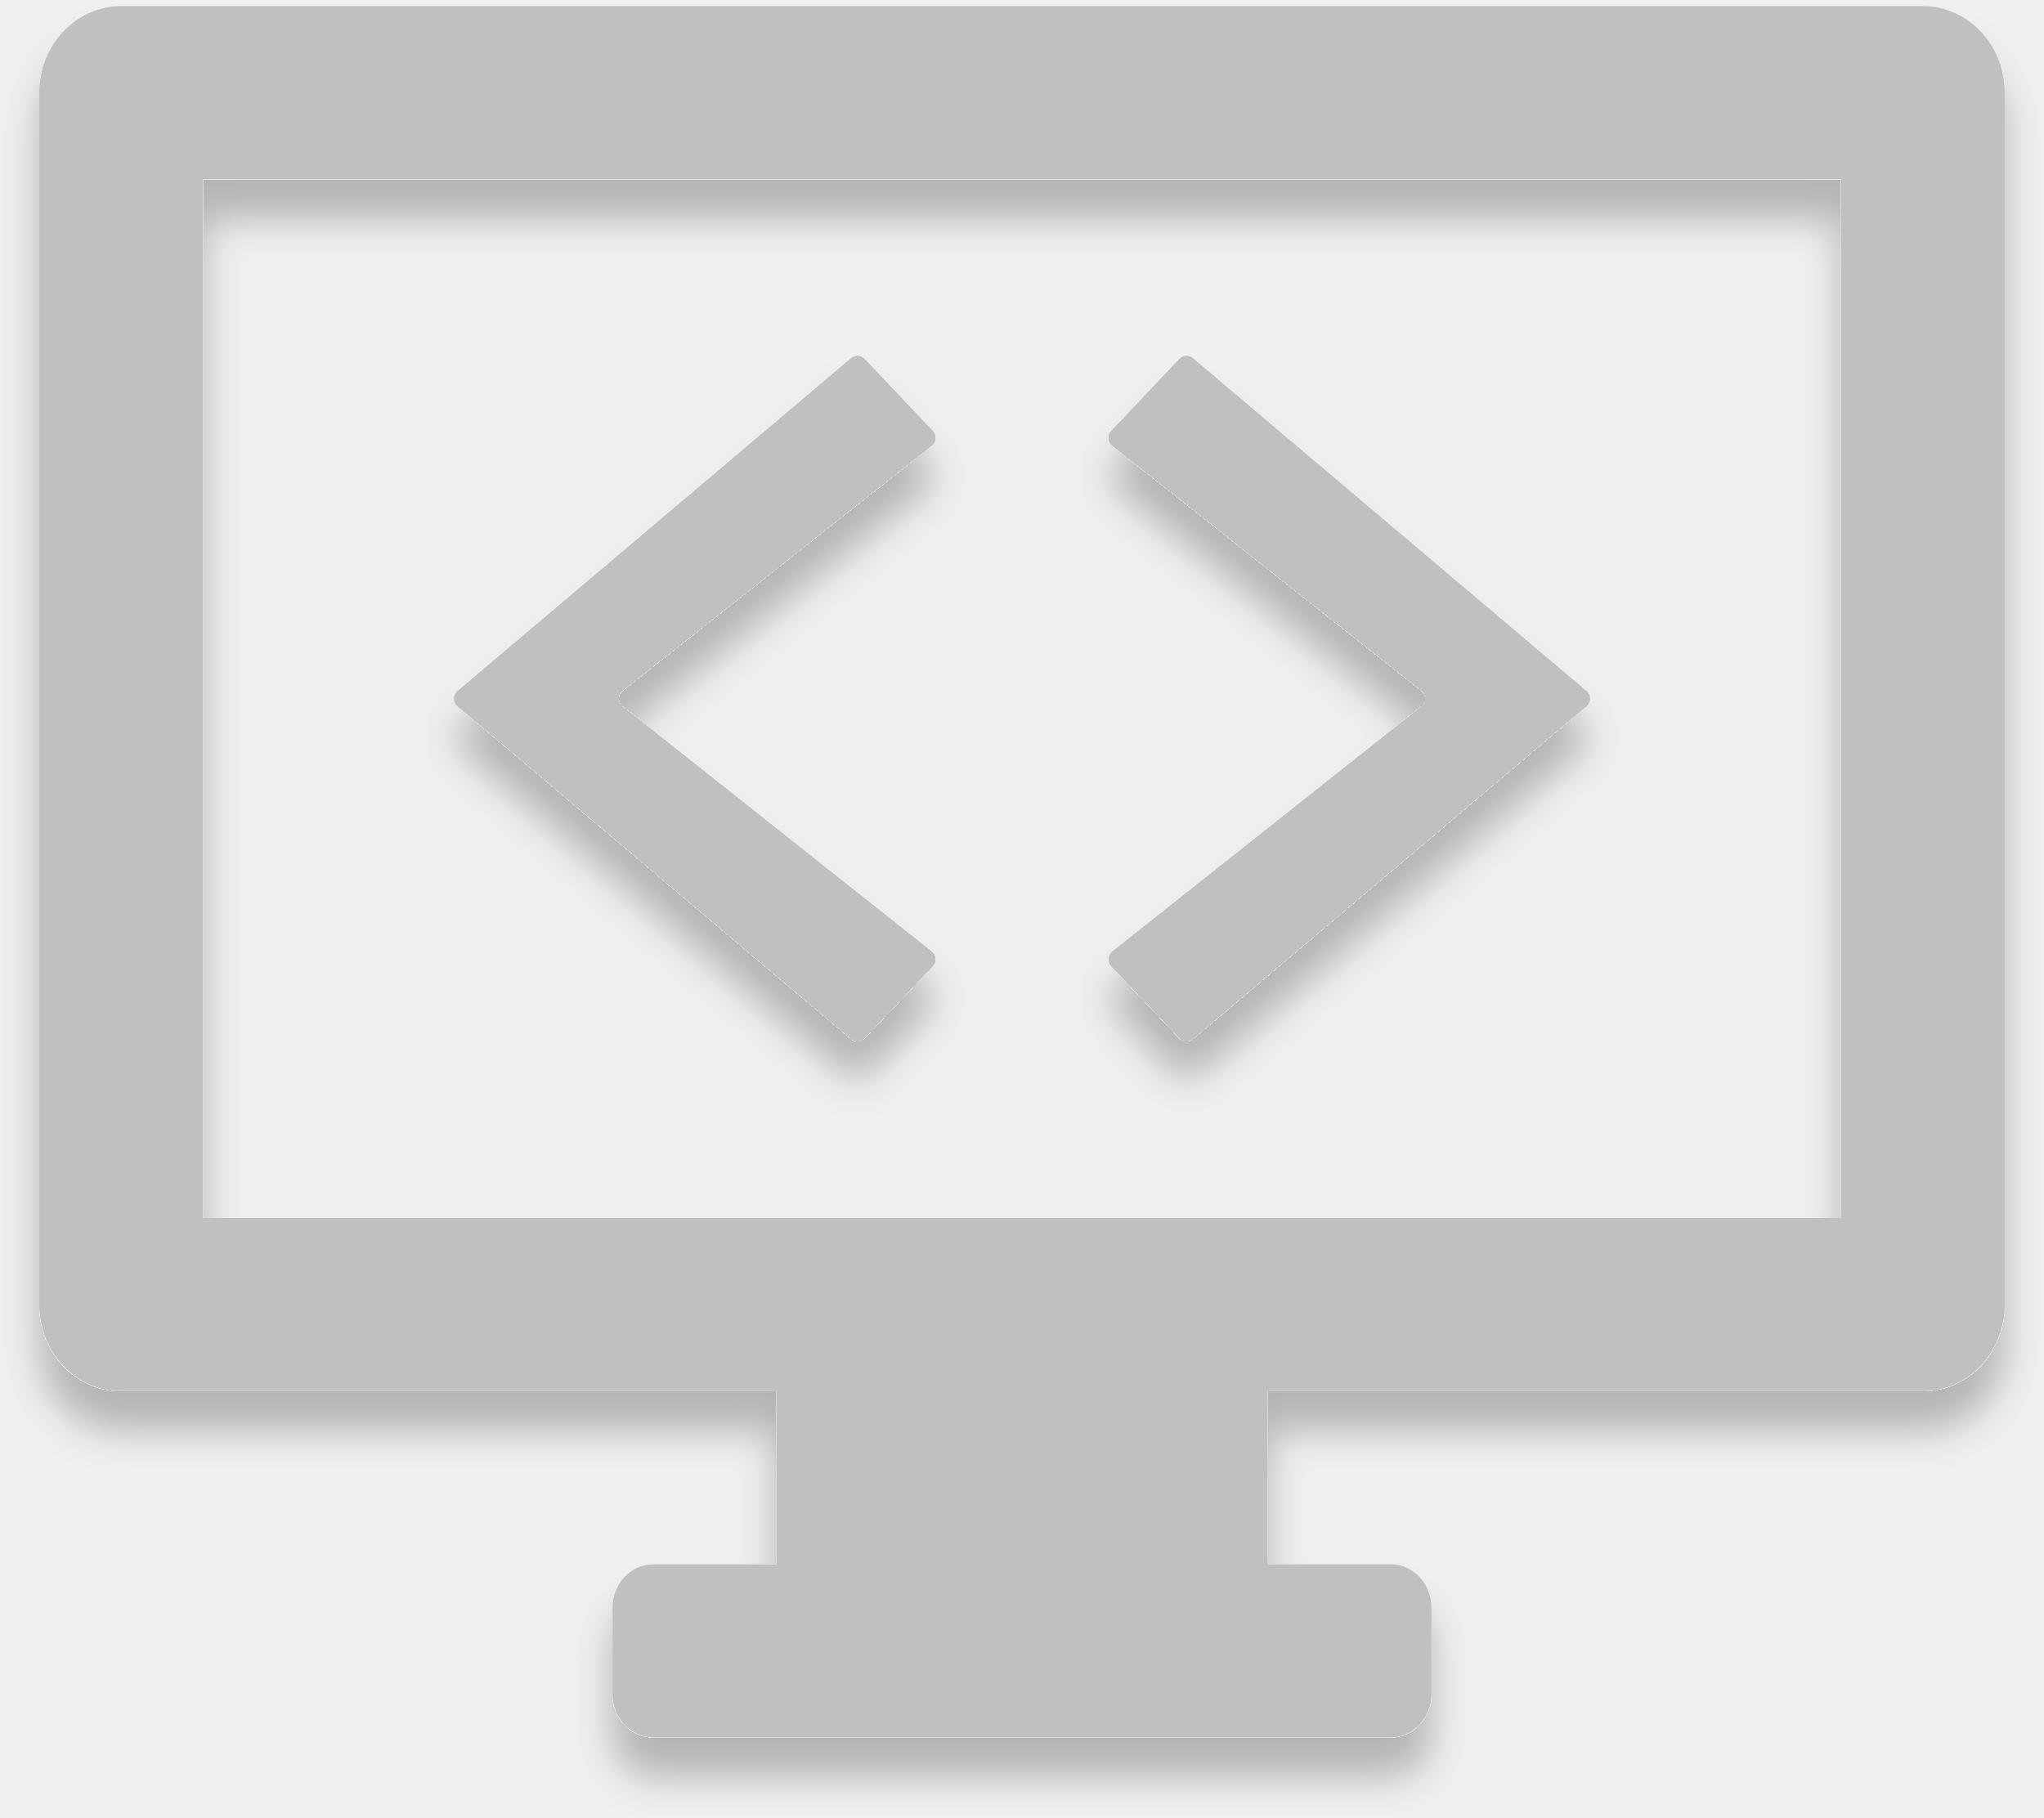
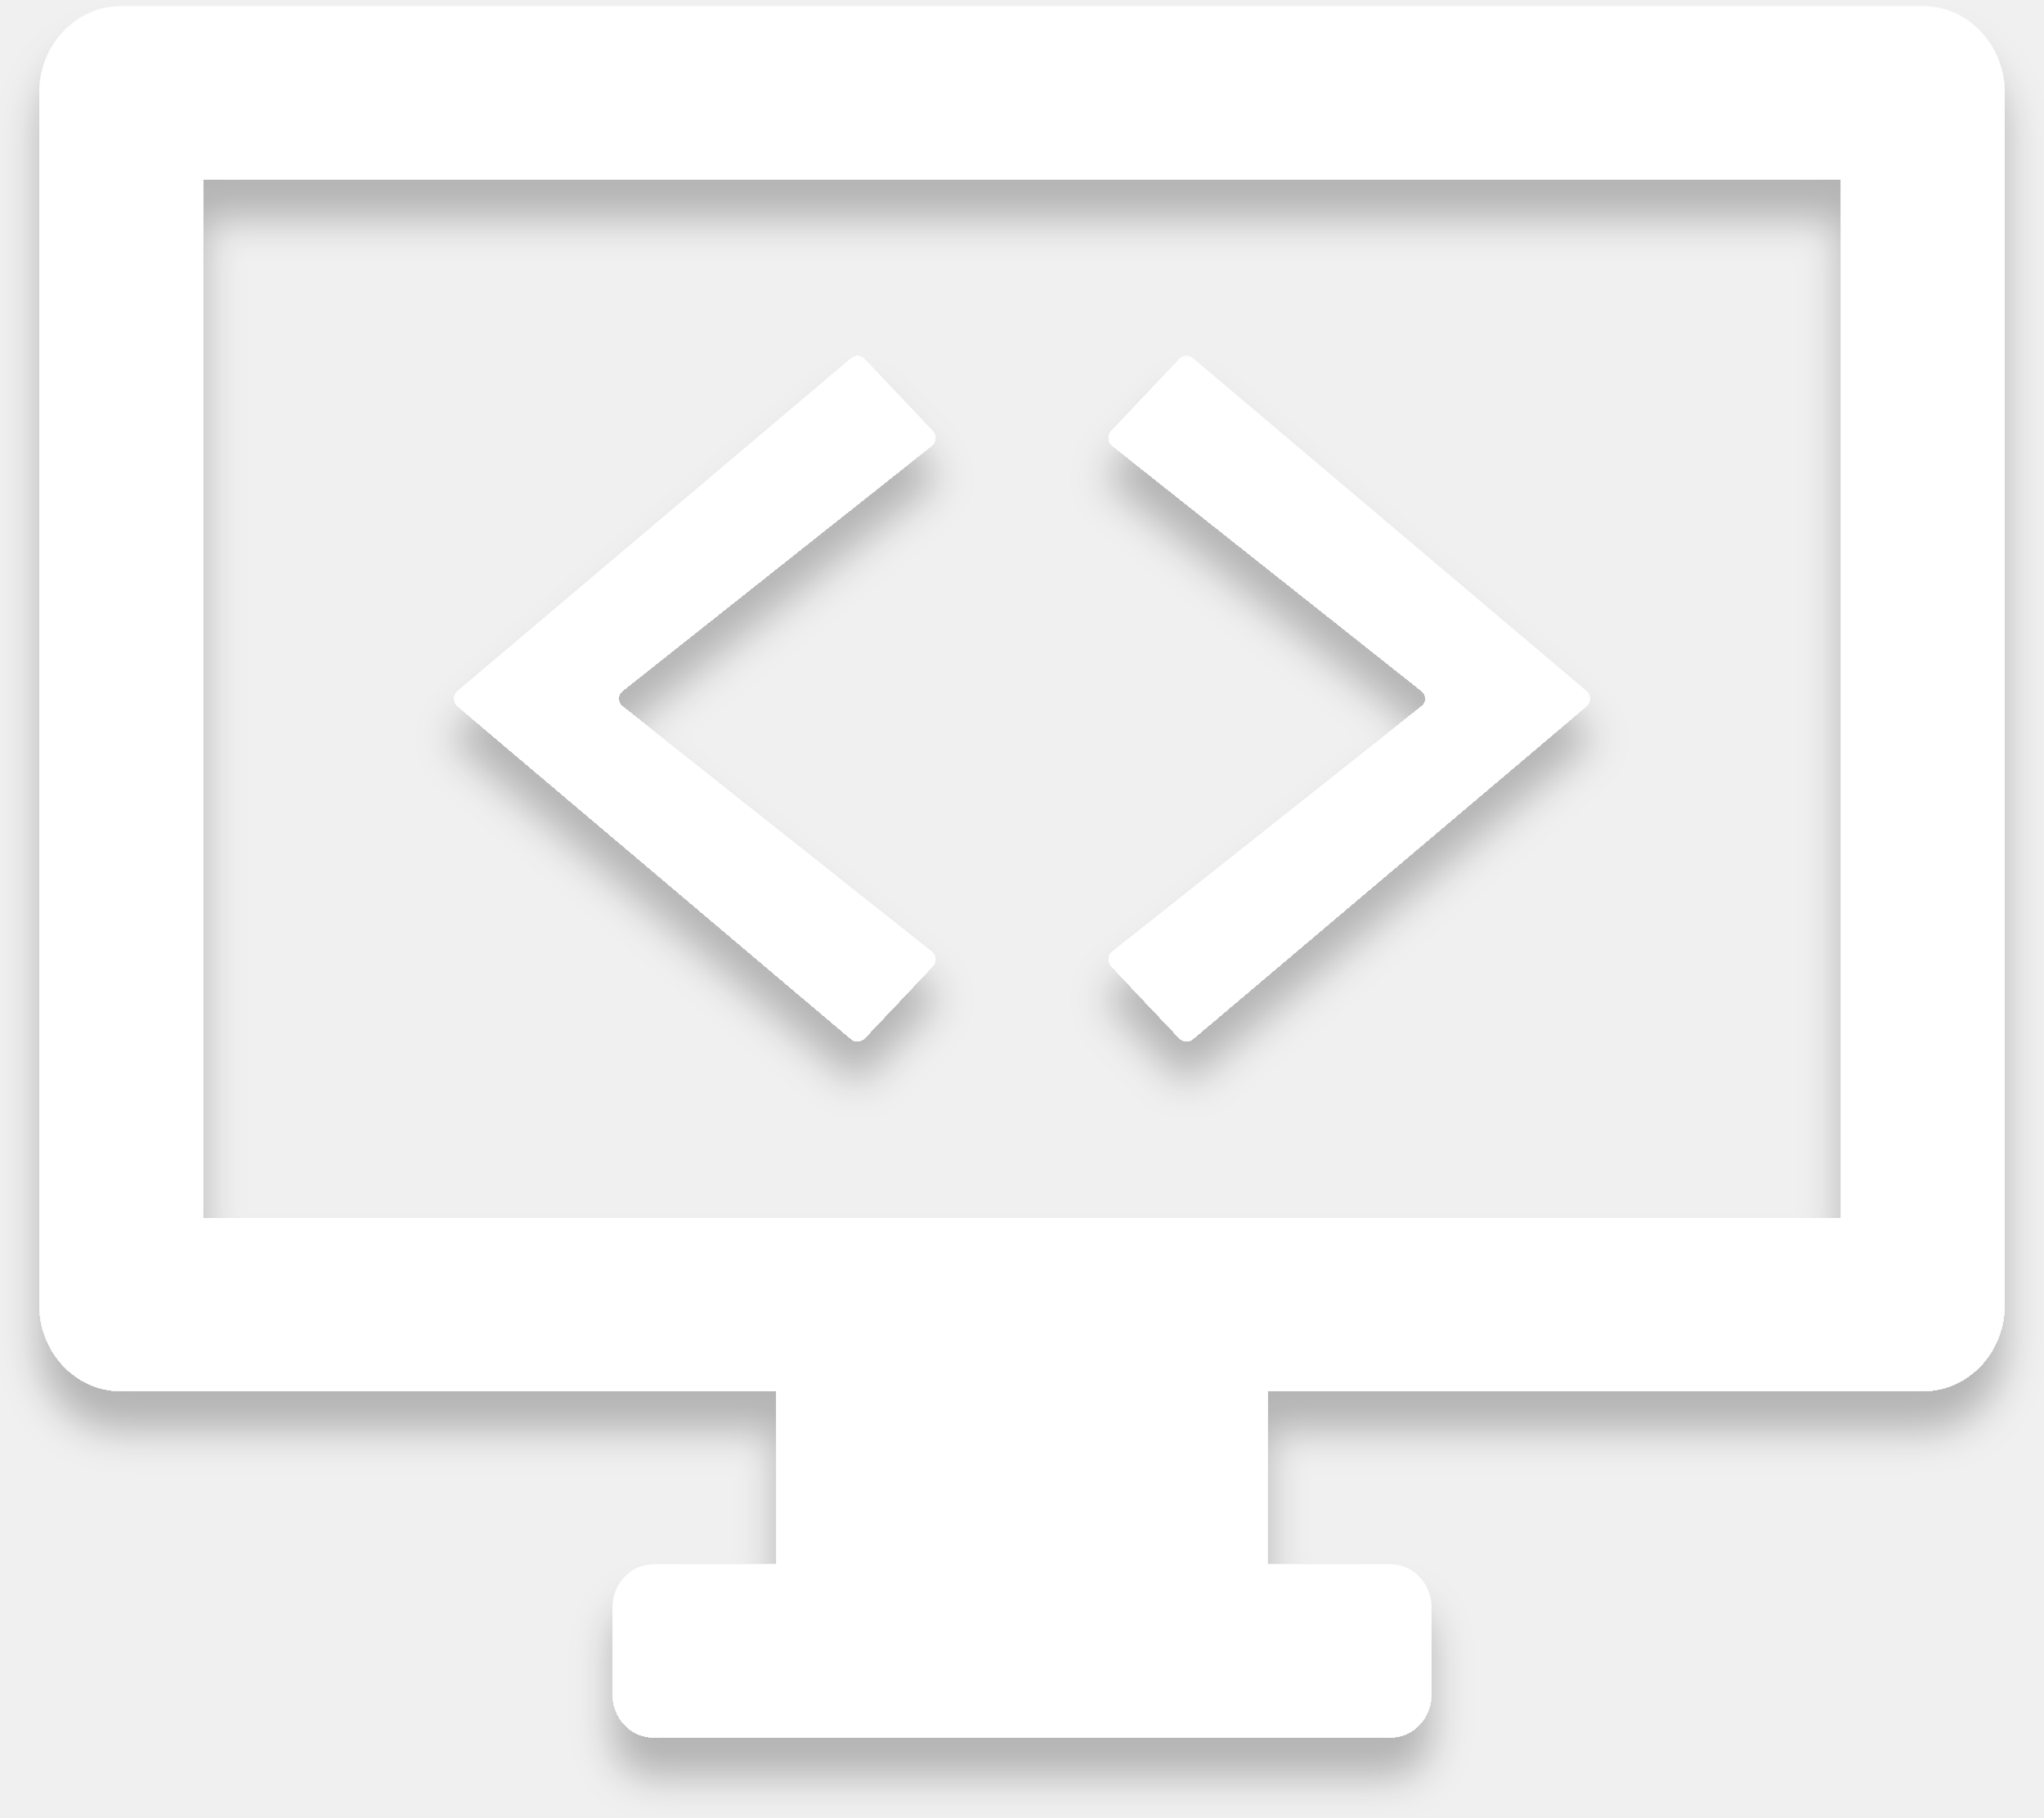
<svg xmlns="http://www.w3.org/2000/svg" width="208" height="185" viewBox="0 0 208 185" fill="none">
  <g filter="url(#filter0_d_44_96)">
-     <path d="M195.667 0.621H12.333C7.731 0.621 4 4.565 4 9.431V132.781C4 137.647 7.731 141.591 12.333 141.591H79V159.213H66.5C64.199 159.213 62.333 161.185 62.333 163.618V172.429C62.333 174.862 64.199 176.834 66.5 176.834H141.5C143.801 176.834 145.667 174.862 145.667 172.429V163.618C145.667 161.185 143.801 159.213 141.5 159.213H129V141.591H195.667C200.269 141.591 204 137.647 204 132.781V9.431C204 4.565 200.269 0.621 195.667 0.621ZM187.333 123.97H20.667V18.242H187.333V123.97Z" fill="#BFC0C0" />
+     <path d="M195.667 0.621H12.333C7.731 0.621 4 4.565 4 9.431V132.781C4 137.647 7.731 141.591 12.333 141.591H79V159.213H66.5C64.199 159.213 62.333 161.185 62.333 163.618V172.429C62.333 174.862 64.199 176.834 66.5 176.834H141.5C143.801 176.834 145.667 174.862 145.667 172.429V163.618C145.667 161.185 143.801 159.213 141.5 159.213H129V141.591H195.667C200.269 141.591 204 137.647 204 132.781V9.431C204 4.565 200.269 0.621 195.667 0.621ZM187.333 123.97H20.667V18.242H187.333V123.97Z" fill="#fff" />
  </g>
  <g filter="url(#filter1_d_44_96)">
-     <path d="M91.5 101.944L87.983 105.662C87.619 106.047 87.016 106.081 86.611 105.738L46.569 71.87C46.097 71.471 46.097 70.742 46.569 70.343L86.611 36.475C87.016 36.132 87.619 36.166 87.983 36.551L91.5 40.269L94.917 43.882C95.32 44.308 95.271 44.988 94.812 45.352L63.322 70.323C62.817 70.723 62.817 71.49 63.322 71.89L94.812 96.861C95.271 97.225 95.32 97.905 94.917 98.331L91.5 101.944Z" fill="#BFC0C0" />
-     <path d="M91.5 101.944L87.983 105.662C87.619 106.047 87.016 106.081 86.611 105.738L46.569 71.87C46.097 71.471 46.097 70.742 46.569 70.343L86.611 36.475C87.016 36.132 87.619 36.166 87.983 36.551L91.5 40.269L94.917 43.882C95.32 44.308 95.271 44.988 94.812 45.352L63.322 70.323C62.817 70.723 62.817 71.49 63.322 71.89L94.812 96.861C95.271 97.225 95.32 97.905 94.917 98.331L91.5 101.944Z" fill="#BFC0C0" />
-     <path d="M91.5 101.944L87.983 105.662C87.619 106.047 87.016 106.081 86.611 105.738L46.569 71.87C46.097 71.471 46.097 70.742 46.569 70.343L86.611 36.475C87.016 36.132 87.619 36.166 87.983 36.551L91.5 40.269L94.917 43.882C95.32 44.308 95.271 44.988 94.812 45.352L63.322 70.323C62.817 70.723 62.817 71.49 63.322 71.89L94.812 96.861C95.271 97.225 95.32 97.905 94.917 98.331L91.5 101.944Z" fill="#BFC0C0" />
+     <path d="M91.5 101.944L87.983 105.662C87.619 106.047 87.016 106.081 86.611 105.738L46.569 71.87C46.097 71.471 46.097 70.742 46.569 70.343L86.611 36.475C87.016 36.132 87.619 36.166 87.983 36.551L91.5 40.269L94.917 43.882C95.32 44.308 95.271 44.988 94.812 45.352L63.322 70.323C62.817 70.723 62.817 71.49 63.322 71.89L94.812 96.861C95.271 97.225 95.32 97.905 94.917 98.331L91.5 101.944Z" fill="#fff" />
+     <path d="M91.5 101.944L87.983 105.662C87.619 106.047 87.016 106.081 86.611 105.738L46.569 71.87C46.097 71.471 46.097 70.742 46.569 70.343L86.611 36.475C87.016 36.132 87.619 36.166 87.983 36.551L91.5 40.269L94.917 43.882C95.32 44.308 95.271 44.988 94.812 45.352L63.322 70.323C62.817 70.723 62.817 71.49 63.322 71.89L94.812 96.861C95.271 97.225 95.32 97.905 94.917 98.331L91.5 101.944Z" fill="#fff" />
+     <path d="M91.5 101.944L87.983 105.662C87.619 106.047 87.016 106.081 86.611 105.738L46.569 71.87C46.097 71.471 46.097 70.742 46.569 70.343L86.611 36.475C87.016 36.132 87.619 36.166 87.983 36.551L91.5 40.269L94.917 43.882C95.32 44.308 95.271 44.988 94.812 45.352L63.322 70.323C62.817 70.723 62.817 71.49 63.322 71.89L94.812 96.861C95.271 97.225 95.32 97.905 94.917 98.331L91.5 101.944Z" fill="#fff" />
  </g>
  <g filter="url(#filter2_d_44_96)">
-     <path d="M116.5 40.269L120.017 36.551C120.381 36.166 120.984 36.132 121.389 36.475L161.431 70.343C161.903 70.742 161.903 71.471 161.431 71.87L121.389 105.738C120.984 106.081 120.381 106.047 120.017 105.662L116.5 101.944L113.083 98.331C112.68 97.905 112.729 97.225 113.188 96.861L144.679 71.89C145.183 71.49 145.183 70.723 144.679 70.323L113.188 45.352C112.729 44.988 112.68 44.308 113.083 43.882L116.5 40.269Z" fill="#BFC0C0" />
-     <path d="M116.5 40.269L120.017 36.551C120.381 36.166 120.984 36.132 121.389 36.475L161.431 70.343C161.903 70.742 161.903 71.471 161.431 71.87L121.389 105.738C120.984 106.081 120.381 106.047 120.017 105.662L116.5 101.944L113.083 98.331C112.68 97.905 112.729 97.225 113.188 96.861L144.679 71.89C145.183 71.49 145.183 70.723 144.679 70.323L113.188 45.352C112.729 44.988 112.68 44.308 113.083 43.882L116.5 40.269Z" fill="#BFC0C0" />
-     <path d="M116.5 40.269L120.017 36.551C120.381 36.166 120.984 36.132 121.389 36.475L161.431 70.343C161.903 70.742 161.903 71.471 161.431 71.87L121.389 105.738C120.984 106.081 120.381 106.047 120.017 105.662L116.5 101.944L113.083 98.331C112.68 97.905 112.729 97.225 113.188 96.861L144.679 71.89C145.183 71.49 145.183 70.723 144.679 70.323L113.188 45.352C112.729 44.988 112.68 44.308 113.083 43.882L116.5 40.269Z" fill="#BFC0C0" />
+     <path d="M116.5 40.269L120.017 36.551C120.381 36.166 120.984 36.132 121.389 36.475L161.431 70.343C161.903 70.742 161.903 71.471 161.431 71.87L121.389 105.738C120.984 106.081 120.381 106.047 120.017 105.662L116.5 101.944L113.083 98.331C112.68 97.905 112.729 97.225 113.188 96.861L144.679 71.89C145.183 71.49 145.183 70.723 144.679 70.323L113.188 45.352C112.729 44.988 112.68 44.308 113.083 43.882L116.5 40.269Z" fill="#fff" />
+     <path d="M116.5 40.269L120.017 36.551C120.381 36.166 120.984 36.132 121.389 36.475L161.431 70.343C161.903 70.742 161.903 71.471 161.431 71.87L121.389 105.738C120.984 106.081 120.381 106.047 120.017 105.662L116.5 101.944L113.083 98.331C112.68 97.905 112.729 97.225 113.188 96.861L144.679 71.89C145.183 71.49 145.183 70.723 144.679 70.323L113.188 45.352C112.729 44.988 112.68 44.308 113.083 43.882L116.5 40.269Z" fill="#fff" />
+     <path d="M116.5 40.269L120.017 36.551C120.381 36.166 120.984 36.132 121.389 36.475L161.431 70.343C161.903 70.742 161.903 71.471 161.431 71.87L121.389 105.738C120.984 106.081 120.381 106.047 120.017 105.662L116.5 101.944L113.083 98.331C112.68 97.905 112.729 97.225 113.188 96.861L144.679 71.89C145.183 71.49 145.183 70.723 144.679 70.323L113.188 45.352C112.729 44.988 112.68 44.308 113.083 43.882L116.5 40.269Z" fill="#fff" />
  </g>
  <defs>
    <filter id="filter0_d_44_96" x="0" y="0.621" width="208" height="184.213" filterUnits="userSpaceOnUse" color-interpolation-filters="sRGB">
      <feFlood flood-opacity="0" result="BackgroundImageFix" />
      <feColorMatrix in="SourceAlpha" type="matrix" values="0 0 0 0 0 0 0 0 0 0 0 0 0 0 0 0 0 0 127 0" result="hardAlpha" />
      <feOffset dy="4" />
      <feGaussianBlur stdDeviation="2" />
      <feComposite in2="hardAlpha" operator="out" />
      <feColorMatrix type="matrix" values="0 0 0 0 0 0 0 0 0 0 0 0 0 0 0 0 0 0 0.25 0" />
      <feBlend mode="normal" in2="BackgroundImageFix" result="effect1_dropShadow_44_96" />
      <feBlend mode="normal" in="SourceGraphic" in2="effect1_dropShadow_44_96" result="shape" />
    </filter>
    <filter id="filter1_d_44_96" x="42.215" y="36.238" width="56.975" height="77.736" filterUnits="userSpaceOnUse" color-interpolation-filters="sRGB">
      <feFlood flood-opacity="0" result="BackgroundImageFix" />
      <feColorMatrix in="SourceAlpha" type="matrix" values="0 0 0 0 0 0 0 0 0 0 0 0 0 0 0 0 0 0 127 0" result="hardAlpha" />
      <feOffset dy="4" />
      <feGaussianBlur stdDeviation="2" />
      <feComposite in2="hardAlpha" operator="out" />
      <feColorMatrix type="matrix" values="0 0 0 0 0 0 0 0 0 0 0 0 0 0 0 0 0 0 0.25 0" />
      <feBlend mode="normal" in2="BackgroundImageFix" result="effect1_dropShadow_44_96" />
      <feBlend mode="normal" in="SourceGraphic" in2="effect1_dropShadow_44_96" result="shape" />
    </filter>
    <filter id="filter2_d_44_96" x="108.81" y="36.238" width="56.975" height="77.736" filterUnits="userSpaceOnUse" color-interpolation-filters="sRGB">
      <feFlood flood-opacity="0" result="BackgroundImageFix" />
      <feColorMatrix in="SourceAlpha" type="matrix" values="0 0 0 0 0 0 0 0 0 0 0 0 0 0 0 0 0 0 127 0" result="hardAlpha" />
      <feOffset dy="4" />
      <feGaussianBlur stdDeviation="2" />
      <feComposite in2="hardAlpha" operator="out" />
      <feColorMatrix type="matrix" values="0 0 0 0 0 0 0 0 0 0 0 0 0 0 0 0 0 0 0.25 0" />
      <feBlend mode="normal" in2="BackgroundImageFix" result="effect1_dropShadow_44_96" />
      <feBlend mode="normal" in="SourceGraphic" in2="effect1_dropShadow_44_96" result="shape" />
    </filter>
  </defs>
</svg>
